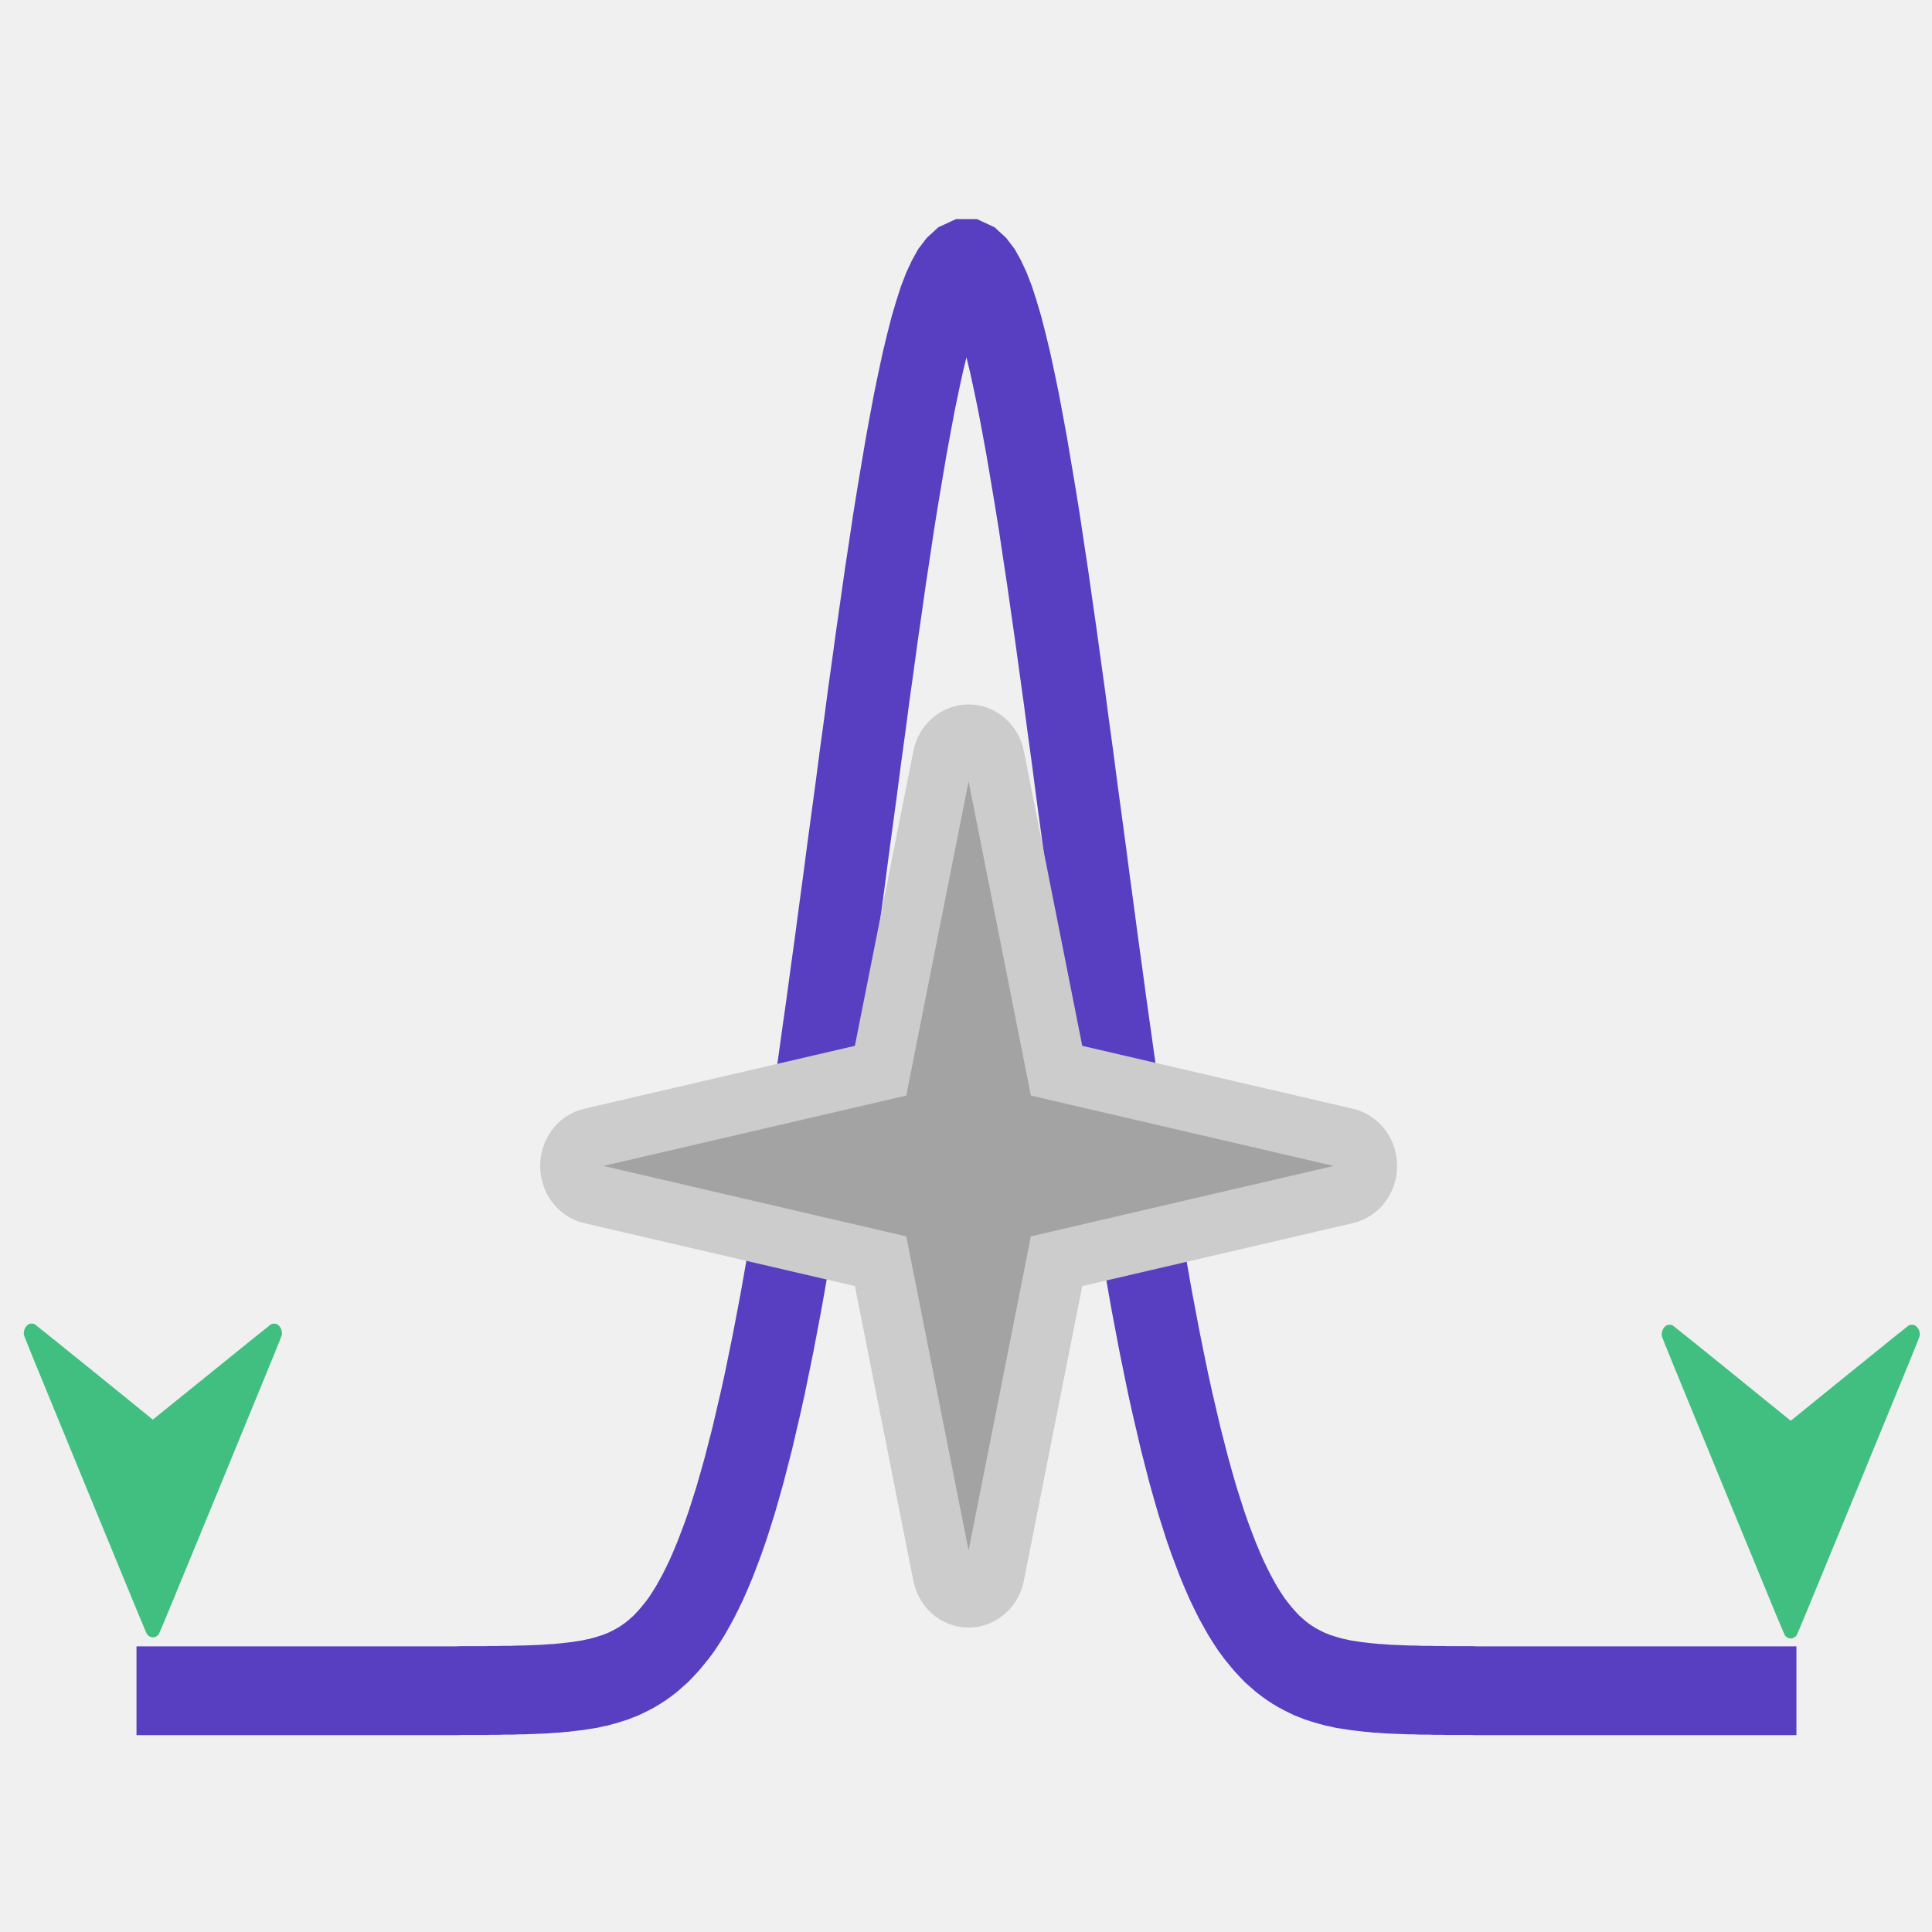
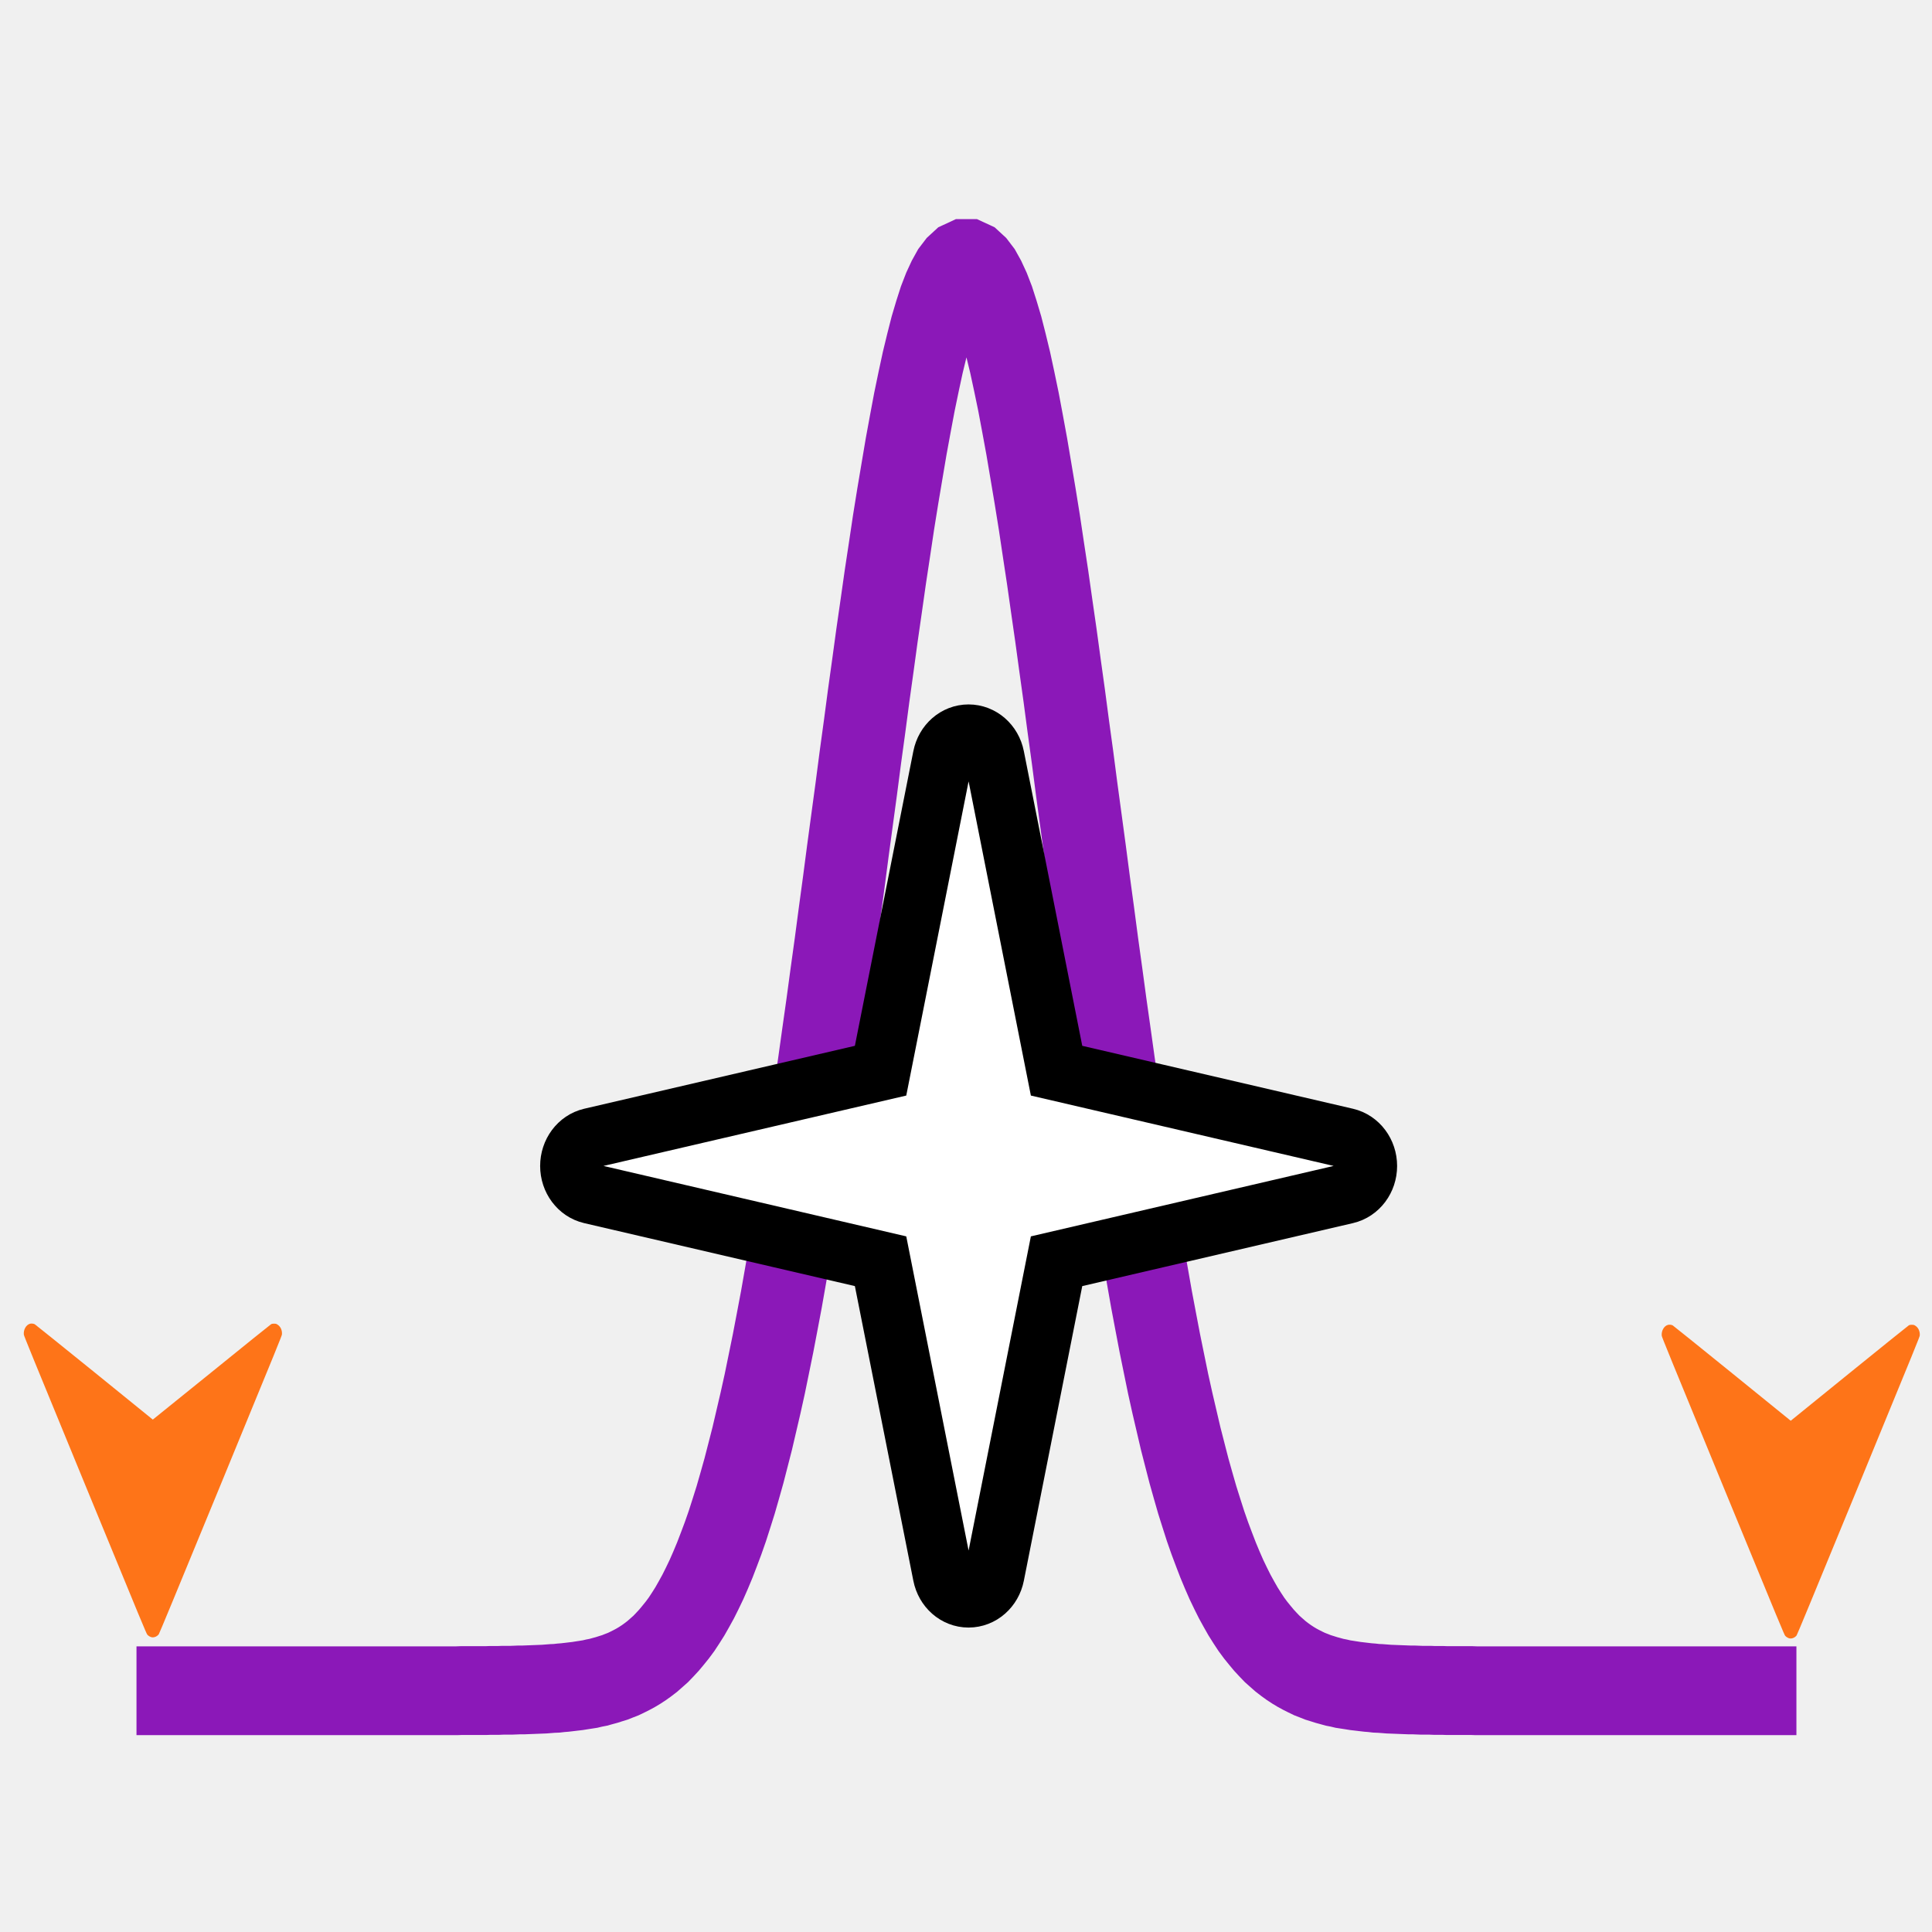
<svg xmlns="http://www.w3.org/2000/svg" xmlns:xlink="http://www.w3.org/1999/xlink" width="32.0px" height="32.0px" id="Layer_1" data-name="Layer 1" viewBox="0 0 32 32" version="1.1">
  <defs id="defs4">
    <style id="style2">.cls-1{fill:#0971b8;}.cls-2{fill:#8e2f88;}.cls-3{fill:#4e4d4d;}</style>
  </defs>
-   <a xlink:title="Plot #1" id="a1892" transform="matrix(0.02501457,0,0,0.02703563,-0.849209,-2.368424)" style="stroke-width:54.395;stroke-miterlimit:4;stroke-dasharray:none;stroke:#583ec1;stroke-opacity:1">
-     <g style="color:#ffffff;fill:none;stroke:#583ec1;stroke-width:54.395;stroke-linecap:butt;stroke-linejoin:miter;stroke-miterlimit:4;stroke-dasharray:none;stroke-opacity:1" id="g1886" />
-     <g style="color:#ff0000;fill:none;stroke:#583ec1;stroke-width:54.395;stroke-linecap:butt;stroke-linejoin:miter;stroke-miterlimit:4;stroke-dasharray:none;stroke-opacity:1" id="g1890">
-       <path stroke="#808080" d="m 124.326,1123.426 h 2.8 2.7 2.8 2.7 2.8 2.7 2.8 2.7 2.8 2.7 2.8 2.8 2.7 2.8 2.7 2.8 2.7 2.8 2.7 2.8 2.7 2.8 2.8 2.7 2.8 2.7 2.8 2.7 2.8 2.7 2.8 2.7 2.8 2.8 2.7 2.8 2.7 2.8 2.7 2.8 2.7 2.8 2.7 2.8 2.8 2.7 2.8 2.7 2.8 2.7 2.8 2.7 2.8 2.8 2.7 2.8 2.7 2.8 2.7 2.8 2.7 2.8 2.7 2.8 2.8 2.7 2.8 2.7 2.8 2.7 2.8 2.7 2.8 2.7 2.8 2.8 2.7 l 2.8,-0.1 h 2.7 2.8 2.7 2.8 2.7 2.8 l 2.7,-0.1 h 2.8 2.8 l 2.7,-0.1 h 2.8 2.7 l 2.8,-0.1 2.7,-0.1 h 2.8 l 2.7,-0.1 2.8,-0.1 2.7,-0.1 2.8,-0.1 2.8,-0.1 2.7,-0.2 2.8,-0.2 2.7,-0.1 2.8,-0.3 2.7,-0.2 2.8,-0.3 2.7,-0.3 2.8,-0.3 2.7,-0.4 2.8,-0.4 2.8,-0.4 2.7,-0.6 2.8,-0.5 2.7,-0.7 2.8,-0.7 2.7,-0.8 2.8,-0.8 2.7,-1 2.8,-1 2.7,-1.2 2.8,-1.3 2.8,-1.4 2.7,-1.5 2.8,-1.7 2.7,-1.8 2.8,-2 2.7,-2.2 2.8,-2.3 2.7,-2.6 2.8,-2.8 2.7,-3 2.8,-3.2 2.8,-3.5 2.7,-3.8 2.8,-4.1 2.7,-4.4 2.8,-4.7 2.7,-5 2.8,-5.4 2.7,-5.7 2.8,-6.2 2.7,-6.5 2.8,-6.9 2.8,-7.4 2.7,-7.8 2.8,-8.2 2.7,-8.7 2.8,-9.2 2.7,-9.7 2.8,-10.1 2.7,-10.7 2.8,-11.1 2.8,-11.7 2.7,-12.2 2.8,-12.7 2.7,-13.1 2.8,-13.7 2.7,-14.2 2.8,-14.7 2.7,-15.2 2.8,-15.6 2.7,-16.1 2.8,-16.4 2.8,-17 2.7,-17.2 2.8,-17.7 2.7,-17.9 2.8,-18.3 2.7,-18.5 2.8,-18.7 2.7,-18.9 2.8,-19.1 2.7,-19.1 2.8,-19.2 2.8,-19.1 2.7,-19.2 2.8,-18.9 2.7,-18.9 2.8,-18.6 2.7,-18.3 2.8,-18 2.7,-17.6 2.8,-17.1 2.7,-16.7 2.8,-16.1 2.8,-15.4 2.7,-14.8 2.8,-14.1 2.7,-13.3 2.8,-12.5 2.7,-11.6 2.8,-10.7 2.7,-9.8 2.8,-8.7 2.7,-7.8 2.8,-6.7 2.8,-5.6 2.7,-4.5 2.8,-3.4 2.7,-2.3 2.8,-1.2 h 2.7 l 2.8,1.2 2.7,2.3 2.8,3.4 2.7,4.5 2.8,5.6 2.8,6.7 2.7,7.8 2.8,8.7 2.7,9.8 2.8,10.7 2.7,11.6 2.8,12.5 2.7,13.3 2.8,14.1 2.7,14.8 2.8,15.4 2.8,16.1 2.7,16.7 2.8,17.1 2.7,17.6 2.8,18 2.7,18.3 2.8,18.6 2.7,18.9 2.8,18.9 2.7,19.2 2.8,19.1 2.8,19.2 2.7,19.1 2.8,19.1 2.7,18.9 2.8,18.7 2.7,18.5 2.8,18.3 2.7,17.9 2.8,17.7 2.7,17.2 2.8,17 2.8,16.4 2.7,16.1 2.8,15.6 2.7,15.2 2.8,14.7 2.7,14.2 2.8,13.7 2.7,13.1 2.8,12.7 2.7,12.2 2.8,11.7 2.8,11.1 2.7,10.7 2.8,10.1 2.7,9.7 2.8,9.2 2.7,8.7 2.8,8.2 2.7,7.8 2.8,7.4 2.8,6.9 2.7,6.5 2.8,6.2 2.7,5.7 2.8,5.4 2.7,5 2.8,4.7 2.7,4.4 2.8,4.1 2.7,3.8 2.8,3.5 2.8,3.2 2.7,3 2.8,2.8 2.7,2.6 2.8,2.3 2.7,2.2 2.8,2 2.7,1.8 2.8,1.7 2.7,1.5 2.8,1.4 2.8,1.3 2.7,1.2 2.8,1 2.7,1 2.8,0.8 2.7,0.8 2.8,0.7 2.7,0.7 2.8,0.5 2.7,0.6 2.8,0.4 2.8,0.4 2.7,0.4 2.8,0.3 2.7,0.3 2.8,0.3 2.7,0.2 2.8,0.3 2.7,0.1 2.8,0.2 2.7,0.2 2.8,0.1 2.8,0.1 2.7,0.1 2.8,0.1 2.7,0.1 h 2.8 l 2.7,0.1 2.8,0.1 h 2.7 2.8 l 2.7,0.1 h 2.8 2.8 l 2.7,0.1 h 2.8 2.7 2.8 2.7 2.8 2.7 l 2.8,0.1 h 2.7 2.8 2.8 2.7 2.8 2.7 2.8 2.7 2.8 2.7 2.8 2.7 2.8 2.8 2.7 2.8 2.7 2.8 2.7 2.8 2.7 2.8 2.7 2.8 2.8 2.7 2.8 2.7 2.8 2.7 2.8 2.7 2.8 2.8 2.7 2.8 2.7 2.8 2.7 2.8 2.7 2.8 2.7 2.8 2.8 2.7 2.8 2.7 2.8 2.7 2.8 2.7 2.8 2.7 2.8 2.8 2.7 2.8 2.7 2.8 2.7 2.8 2.7 2.8 2.7 2.8 2.8 2.7 2.8 2.7 2.8 2.7 2.8 2.7 2.8 2.7 2.8" id="path1888" style="display:inline;fill:none;stroke:#583ec1;stroke-width:54.395;stroke-miterlimit:4;stroke-dasharray:none;stroke-opacity:1" />
+   <a xlink:title="Plot #1" id="a1892" transform="matrix(0.02501457,0,0,0.02703563,-0.849209,-2.368424)" style="stroke:#8000b2;stroke-width:54.395;stroke-miterlimit:4;stroke-dasharray:none;stroke-opacity:0.9">
+     <g style="color:#ffffff;fill:none;stroke:#8000b2;stroke-width:54.395;stroke-linecap:butt;stroke-linejoin:miter;stroke-miterlimit:4;stroke-dasharray:none;stroke-opacity:0.9" id="g1886" />
+     <g style="color:#ff0000;fill:none;stroke:#8000b2;stroke-width:54.395;stroke-linecap:butt;stroke-linejoin:miter;stroke-miterlimit:4;stroke-dasharray:none;stroke-opacity:0.9" id="g1890">
+       <path stroke="#808080" d="m 124.326,1123.426 h 2.8 2.7 2.8 2.7 2.8 2.7 2.8 2.7 2.8 2.7 2.8 2.8 2.7 2.8 2.7 2.8 2.7 2.8 2.7 2.8 2.7 2.8 2.8 2.7 2.8 2.7 2.8 2.7 2.8 2.7 2.8 2.7 2.8 2.8 2.7 2.8 2.7 2.8 2.7 2.8 2.7 2.8 2.7 2.8 2.8 2.7 2.8 2.7 2.8 2.7 2.8 2.7 2.8 2.8 2.7 2.8 2.7 2.8 2.7 2.8 2.7 2.8 2.7 2.8 2.8 2.7 2.8 2.7 2.8 2.7 2.8 2.7 2.8 2.7 2.8 2.8 2.7 l 2.8,-0.1 h 2.7 2.8 2.7 2.8 2.7 2.8 l 2.7,-0.1 h 2.8 2.8 l 2.7,-0.1 h 2.8 2.7 l 2.8,-0.1 2.7,-0.1 h 2.8 l 2.7,-0.1 2.8,-0.1 2.7,-0.1 2.8,-0.1 2.8,-0.1 2.7,-0.2 2.8,-0.2 2.7,-0.1 2.8,-0.3 2.7,-0.2 2.8,-0.3 2.7,-0.3 2.8,-0.3 2.7,-0.4 2.8,-0.4 2.8,-0.4 2.7,-0.6 2.8,-0.5 2.7,-0.7 2.8,-0.7 2.7,-0.8 2.8,-0.8 2.7,-1 2.8,-1 2.7,-1.2 2.8,-1.3 2.8,-1.4 2.7,-1.5 2.8,-1.7 2.7,-1.8 2.8,-2 2.7,-2.2 2.8,-2.3 2.7,-2.6 2.8,-2.8 2.7,-3 2.8,-3.2 2.8,-3.5 2.7,-3.8 2.8,-4.1 2.7,-4.4 2.8,-4.7 2.7,-5 2.8,-5.4 2.7,-5.7 2.8,-6.2 2.7,-6.5 2.8,-6.9 2.8,-7.4 2.7,-7.8 2.8,-8.2 2.7,-8.7 2.8,-9.2 2.7,-9.7 2.8,-10.1 2.7,-10.7 2.8,-11.1 2.8,-11.7 2.7,-12.2 2.8,-12.7 2.7,-13.1 2.8,-13.7 2.7,-14.2 2.8,-14.7 2.7,-15.2 2.8,-15.6 2.7,-16.1 2.8,-16.4 2.8,-17 2.7,-17.2 2.8,-17.7 2.7,-17.9 2.8,-18.3 2.7,-18.5 2.8,-18.7 2.7,-18.9 2.8,-19.1 2.7,-19.1 2.8,-19.2 2.8,-19.1 2.7,-19.2 2.8,-18.9 2.7,-18.9 2.8,-18.6 2.7,-18.3 2.8,-18 2.7,-17.6 2.8,-17.1 2.7,-16.7 2.8,-16.1 2.8,-15.4 2.7,-14.8 2.8,-14.1 2.7,-13.3 2.8,-12.5 2.7,-11.6 2.8,-10.7 2.7,-9.8 2.8,-8.7 2.7,-7.8 2.8,-6.7 2.8,-5.6 2.7,-4.5 2.8,-3.4 2.7,-2.3 2.8,-1.2 h 2.7 l 2.8,1.2 2.7,2.3 2.8,3.4 2.7,4.5 2.8,5.6 2.8,6.7 2.7,7.8 2.8,8.7 2.7,9.8 2.8,10.7 2.7,11.6 2.8,12.5 2.7,13.3 2.8,14.1 2.7,14.8 2.8,15.4 2.8,16.1 2.7,16.7 2.8,17.1 2.7,17.6 2.8,18 2.7,18.3 2.8,18.6 2.7,18.9 2.8,18.9 2.7,19.2 2.8,19.1 2.8,19.2 2.7,19.1 2.8,19.1 2.7,18.9 2.8,18.7 2.7,18.5 2.8,18.3 2.7,17.9 2.8,17.7 2.7,17.2 2.8,17 2.8,16.4 2.7,16.1 2.8,15.6 2.7,15.2 2.8,14.7 2.7,14.2 2.8,13.7 2.7,13.1 2.8,12.7 2.7,12.2 2.8,11.7 2.8,11.1 2.7,10.7 2.8,10.1 2.7,9.7 2.8,9.2 2.7,8.7 2.8,8.2 2.7,7.8 2.8,7.4 2.8,6.9 2.7,6.5 2.8,6.2 2.7,5.7 2.8,5.4 2.7,5 2.8,4.7 2.7,4.4 2.8,4.1 2.7,3.8 2.8,3.5 2.8,3.2 2.7,3 2.8,2.8 2.7,2.6 2.8,2.3 2.7,2.2 2.8,2 2.7,1.8 2.8,1.7 2.7,1.5 2.8,1.4 2.8,1.3 2.7,1.2 2.8,1 2.7,1 2.8,0.8 2.7,0.8 2.8,0.7 2.7,0.7 2.8,0.5 2.7,0.6 2.8,0.4 2.8,0.4 2.7,0.4 2.8,0.3 2.7,0.3 2.8,0.3 2.7,0.2 2.8,0.3 2.7,0.1 2.8,0.2 2.7,0.2 2.8,0.1 2.8,0.1 2.7,0.1 2.8,0.1 2.7,0.1 h 2.8 l 2.7,0.1 2.8,0.1 h 2.7 2.8 l 2.7,0.1 h 2.8 2.8 l 2.7,0.1 h 2.8 2.7 2.8 2.7 2.8 2.7 l 2.8,0.1 h 2.7 2.8 2.8 2.7 2.8 2.7 2.8 2.7 2.8 2.7 2.8 2.7 2.8 2.8 2.7 2.8 2.7 2.8 2.7 2.8 2.7 2.8 2.7 2.8 2.8 2.7 2.8 2.7 2.8 2.7 2.8 2.7 2.8 2.8 2.7 2.8 2.7 2.8 2.7 2.8 2.7 2.8 2.7 2.8 2.8 2.7 2.8 2.7 2.8 2.7 2.8 2.7 2.8 2.7 2.8 2.8 2.7 2.8 2.7 2.8 2.7 2.8 2.7 2.8 2.7 2.8 2.8 2.7 2.8 2.7 2.8 2.7 2.8 2.7 2.8 2.7 2.8" id="path1888" style="display:inline;fill:none;stroke:#8000b2;stroke-width:54.395;stroke-miterlimit:4;stroke-dasharray:none;stroke-opacity:0.9" />
    </g>
  </a>
-   <g transform="matrix(0.1783123,0,0,-0.1995019,-1142.428,1280.051)" fill="#000000" stroke="none" id="g4444" style="fill:#40bf80;fill-opacity:1">
-     <path d="m 6561.83,6306.24 c -0.365,-0.083 -0.628,-0.493 -0.579,-0.906 0.011,-0.104 0.718,-1.651 5.696,-12.471 5.435,-11.811 5.688,-12.357 5.774,-12.44 0.114,-0.11 0.294,-0.202 0.433,-0.216 0.221,-0.026 0.483,0.081 0.626,0.255 0.058,0.071 1.445,3.07 5.752,12.432 5.478,11.909 5.675,12.343 5.686,12.473 0.028,0.352 -0.142,0.664 -0.444,0.821 -0.111,0.055 -0.139,0.061 -0.3,0.061 -0.148,0 -0.195,-0.01 -0.281,-0.053 -0.056,-0.026 -2.546,-1.82 -5.533,-3.982 l -5.428,-3.934 -5.428,3.934 c -2.986,2.162 -5.476,3.954 -5.533,3.982 -0.114,0.055 -0.315,0.075 -0.442,0.045 z" id="path4442" style="fill:#40bf80;fill-opacity:1;stroke-width:0.002" />
+   <g transform="matrix(0.1783123,0,0,-0.1995019,-1142.428,1280.051)" fill="#000000" stroke="none" id="g4444" style="fill:#ff6600;fill-opacity:0.9">
+     <path d="m 6561.83,6306.24 c -0.365,-0.083 -0.628,-0.493 -0.579,-0.906 0.011,-0.104 0.718,-1.651 5.696,-12.471 5.435,-11.811 5.688,-12.357 5.774,-12.44 0.114,-0.11 0.294,-0.202 0.433,-0.216 0.221,-0.026 0.483,0.081 0.626,0.255 0.058,0.071 1.445,3.07 5.752,12.432 5.478,11.909 5.675,12.343 5.686,12.473 0.028,0.352 -0.142,0.664 -0.444,0.821 -0.111,0.055 -0.139,0.061 -0.3,0.061 -0.148,0 -0.195,-0.01 -0.281,-0.053 -0.056,-0.026 -2.546,-1.82 -5.533,-3.982 l -5.428,-3.934 -5.428,3.934 c -2.986,2.162 -5.476,3.954 -5.533,3.982 -0.114,0.055 -0.315,0.075 -0.442,0.045 z" id="path4442" style="fill:#ff6600;fill-opacity:0.9;stroke-width:0.002" />
  </g>
-   <path d="m 0.498,21.925 c -0.065,0.017 -0.112,0.098 -0.103,0.181 0.002,0.021 0.128,0.329 1.016,2.488 0.969,2.356 1.014,2.465 1.03,2.482 0.02,0.022 0.052,0.04 0.077,0.043 0.039,0.005 0.086,-0.016 0.112,-0.051 0.01,-0.014 0.258,-0.613 1.026,-2.48 0.977,-2.376 1.012,-2.462 1.014,-2.488 0.005,-0.07 -0.025,-0.132 -0.079,-0.164 -0.02,-0.011 -0.025,-0.012 -0.053,-0.012 -0.026,0 -0.035,0.002 -0.05,0.011 -0.01,0.005 -0.454,0.363 -0.987,0.795 L 2.531,23.513 1.563,22.728 C 1.03,22.297 0.586,21.94 0.576,21.934 c -0.02,-0.011 -0.056,-0.015 -0.079,-0.009 z" id="path4442-3" style="stroke-width:0;stroke:#000000;stroke-opacity:1;fill:#40bf80;fill-opacity:1" />
-   <path fill="url(#SVGID_95_)" d="m 22.297,19.774 -4.797,1.116 -1.03,5.196 c -0.043,0.217 -0.22,0.374 -0.428,0.374 -0.206,0 -0.383,-0.156 -0.426,-0.374 l -1.031,-5.196 -4.797,-1.116 c -0.201,-0.047 -0.344,-0.239 -0.344,-0.462 0,-0.223 0.143,-0.416 0.344,-0.463 l 4.797,-1.115 1.031,-5.196 c 0.043,-0.218 0.22,-0.373 0.426,-0.373 0.207,0 0.385,0.155 0.428,0.373 l 1.03,5.196 4.797,1.115 c 0.202,0.047 0.346,0.24 0.346,0.463 0,0.223 -0.144,0.415 -0.346,0.462 z" id="path1760" style="display:inline;fill:#a3a3a3;fill-opacity:1;stroke-width:0.995;enable-background:new;stroke:#cccccc;stroke-opacity:1" />
+   <path d="m 0.498,21.925 c -0.065,0.017 -0.112,0.098 -0.103,0.181 0.002,0.021 0.128,0.329 1.016,2.488 0.969,2.356 1.014,2.465 1.03,2.482 0.02,0.022 0.052,0.04 0.077,0.043 0.039,0.005 0.086,-0.016 0.112,-0.051 0.01,-0.014 0.258,-0.613 1.026,-2.48 0.977,-2.376 1.012,-2.462 1.014,-2.488 0.005,-0.07 -0.025,-0.132 -0.079,-0.164 -0.02,-0.011 -0.025,-0.012 -0.053,-0.012 -0.026,0 -0.035,0.002 -0.05,0.011 -0.01,0.005 -0.454,0.363 -0.987,0.795 L 2.531,23.513 1.563,22.728 C 1.03,22.297 0.586,21.94 0.576,21.934 c -0.02,-0.011 -0.056,-0.015 -0.079,-0.009 z" id="path4442-3" style="stroke-width:0;stroke:#000000;stroke-opacity:1;fill:#ff6600;fill-opacity:0.9" />
+   <path fill="url(#SVGID_95_)" d="m 22.297,19.774 -4.797,1.116 -1.03,5.196 c -0.043,0.217 -0.22,0.374 -0.428,0.374 -0.206,0 -0.383,-0.156 -0.426,-0.374 l -1.031,-5.196 -4.797,-1.116 c -0.201,-0.047 -0.344,-0.239 -0.344,-0.462 0,-0.223 0.143,-0.416 0.344,-0.463 l 4.797,-1.115 1.031,-5.196 c 0.043,-0.218 0.22,-0.373 0.426,-0.373 0.207,0 0.385,0.155 0.428,0.373 l 1.03,5.196 4.797,1.115 c 0.202,0.047 0.346,0.24 0.346,0.463 0,0.223 -0.144,0.415 -0.346,0.462 z" id="path1760" style="display:inline;fill:#ffffff;fill-opacity:1;stroke-width:0.995;enable-background:new;stroke:#000000;stroke-opacity:1" />
</svg>
